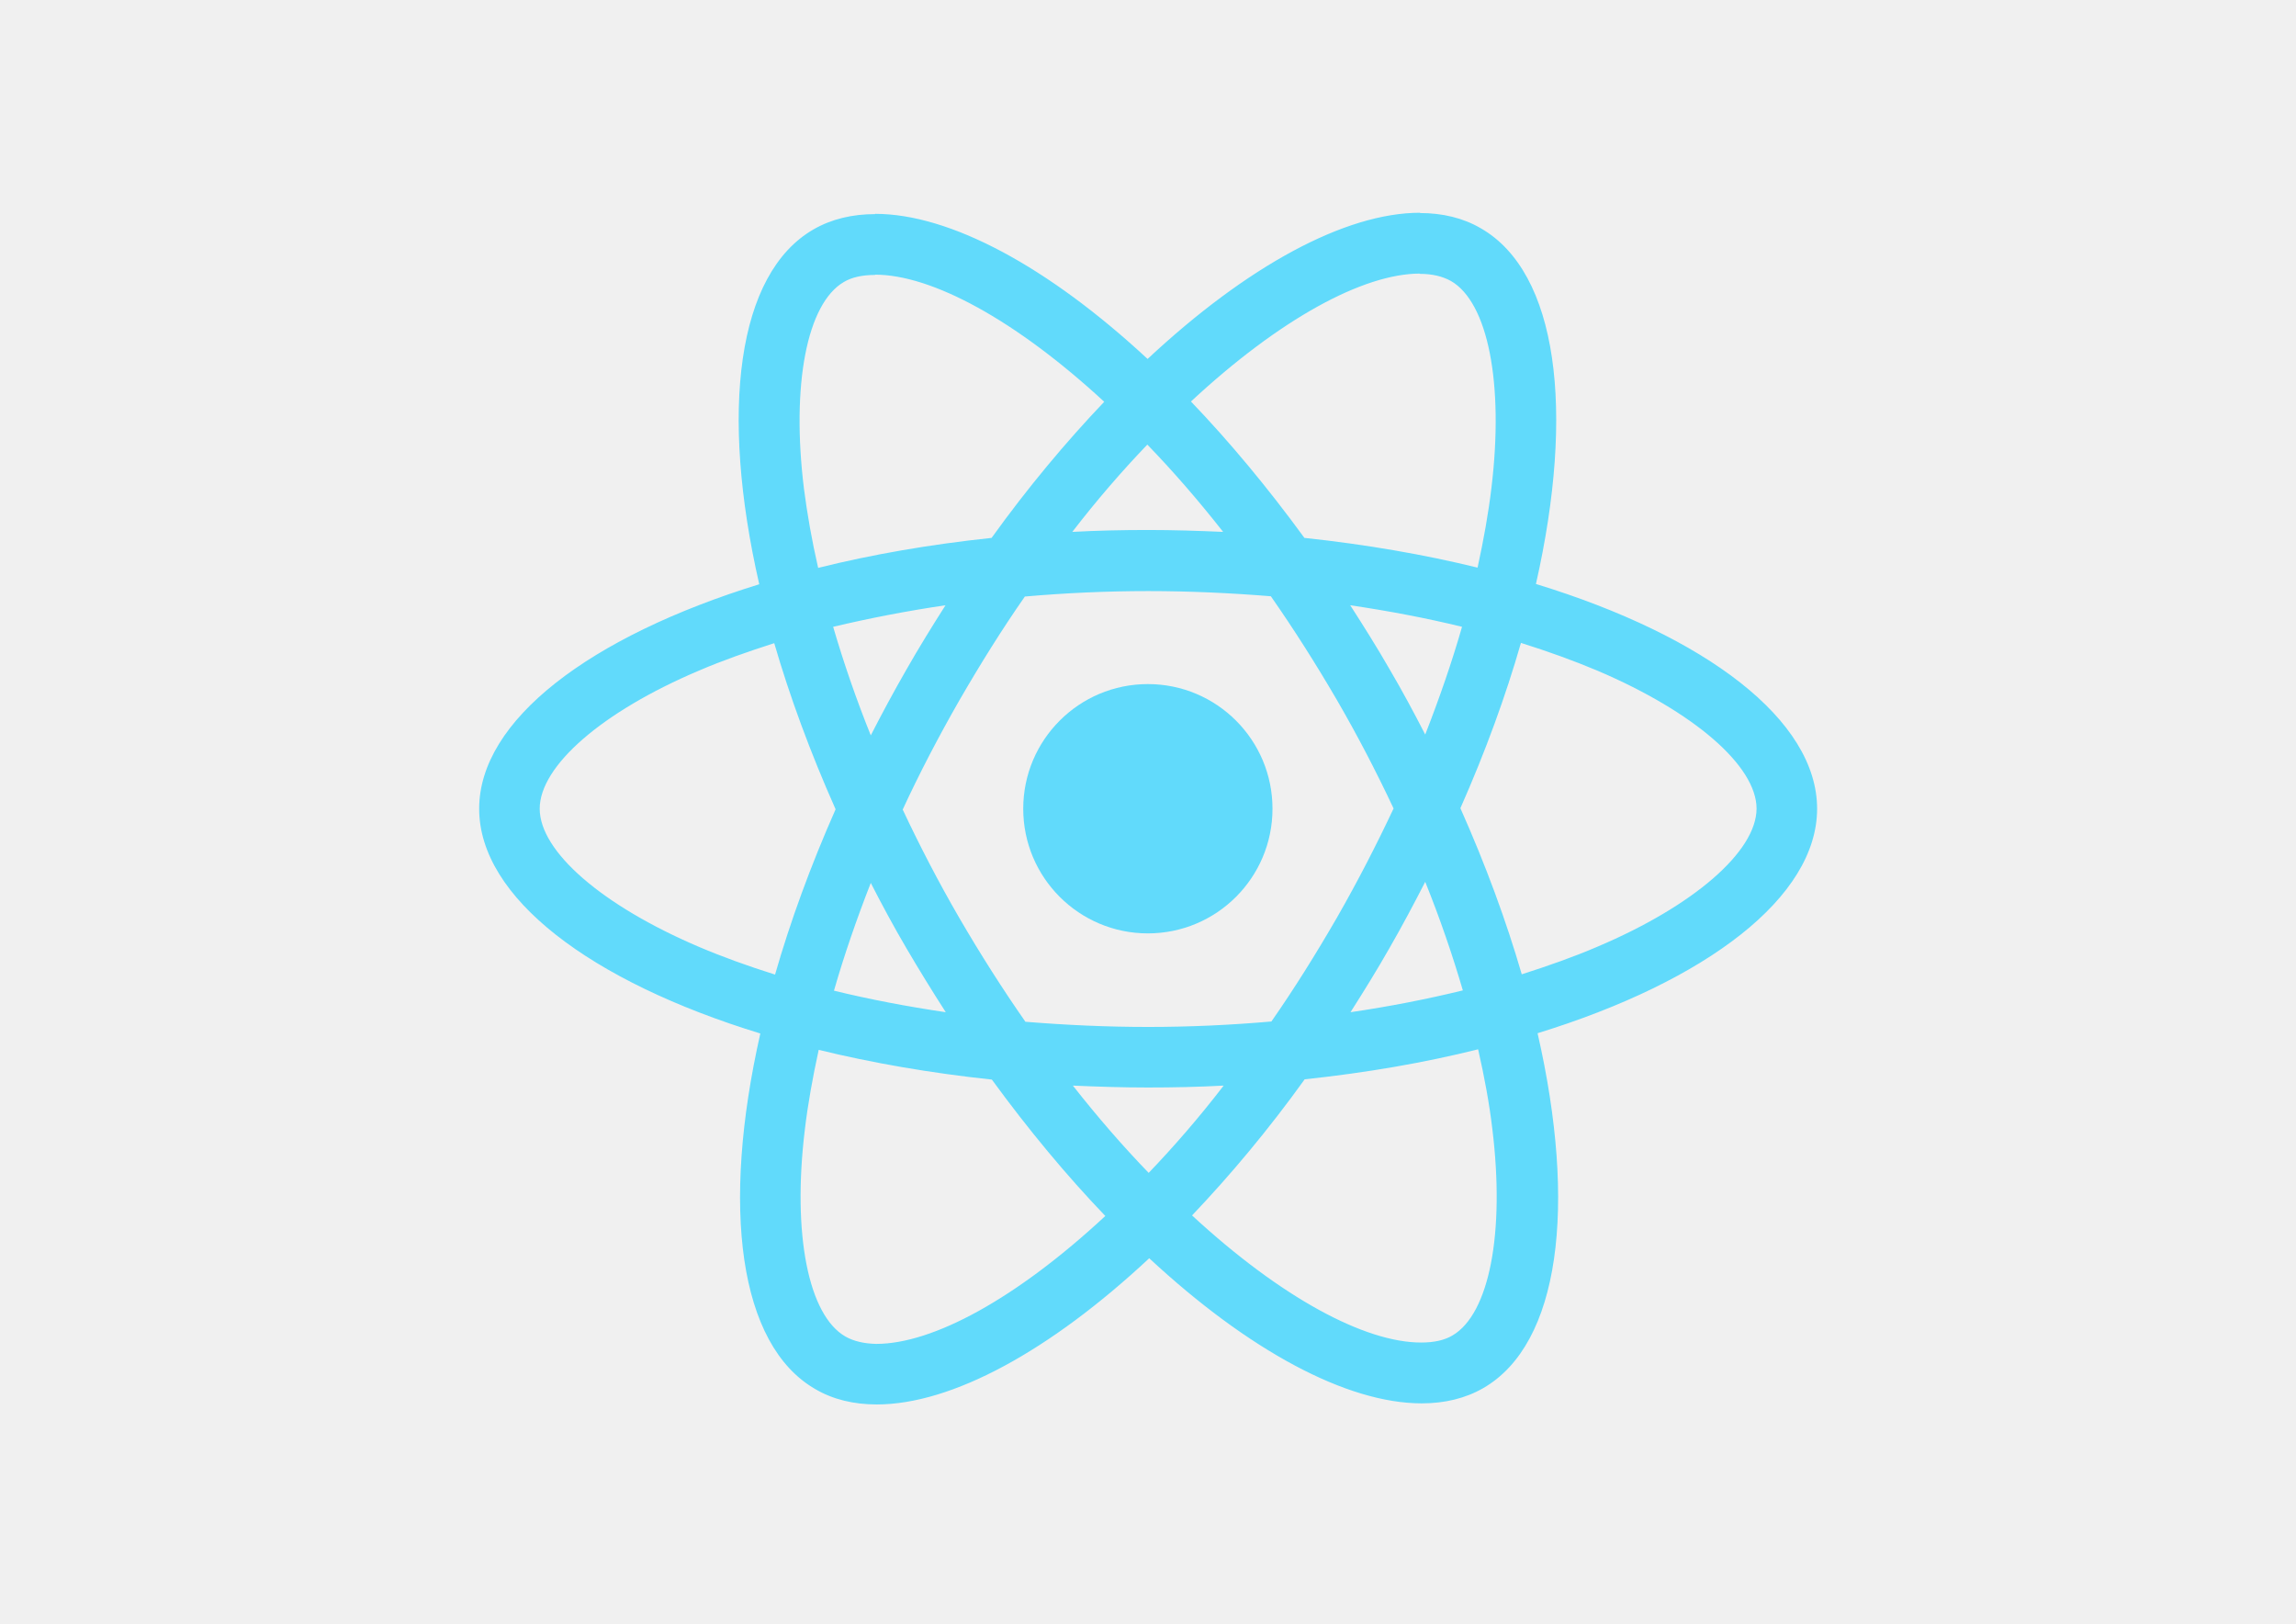
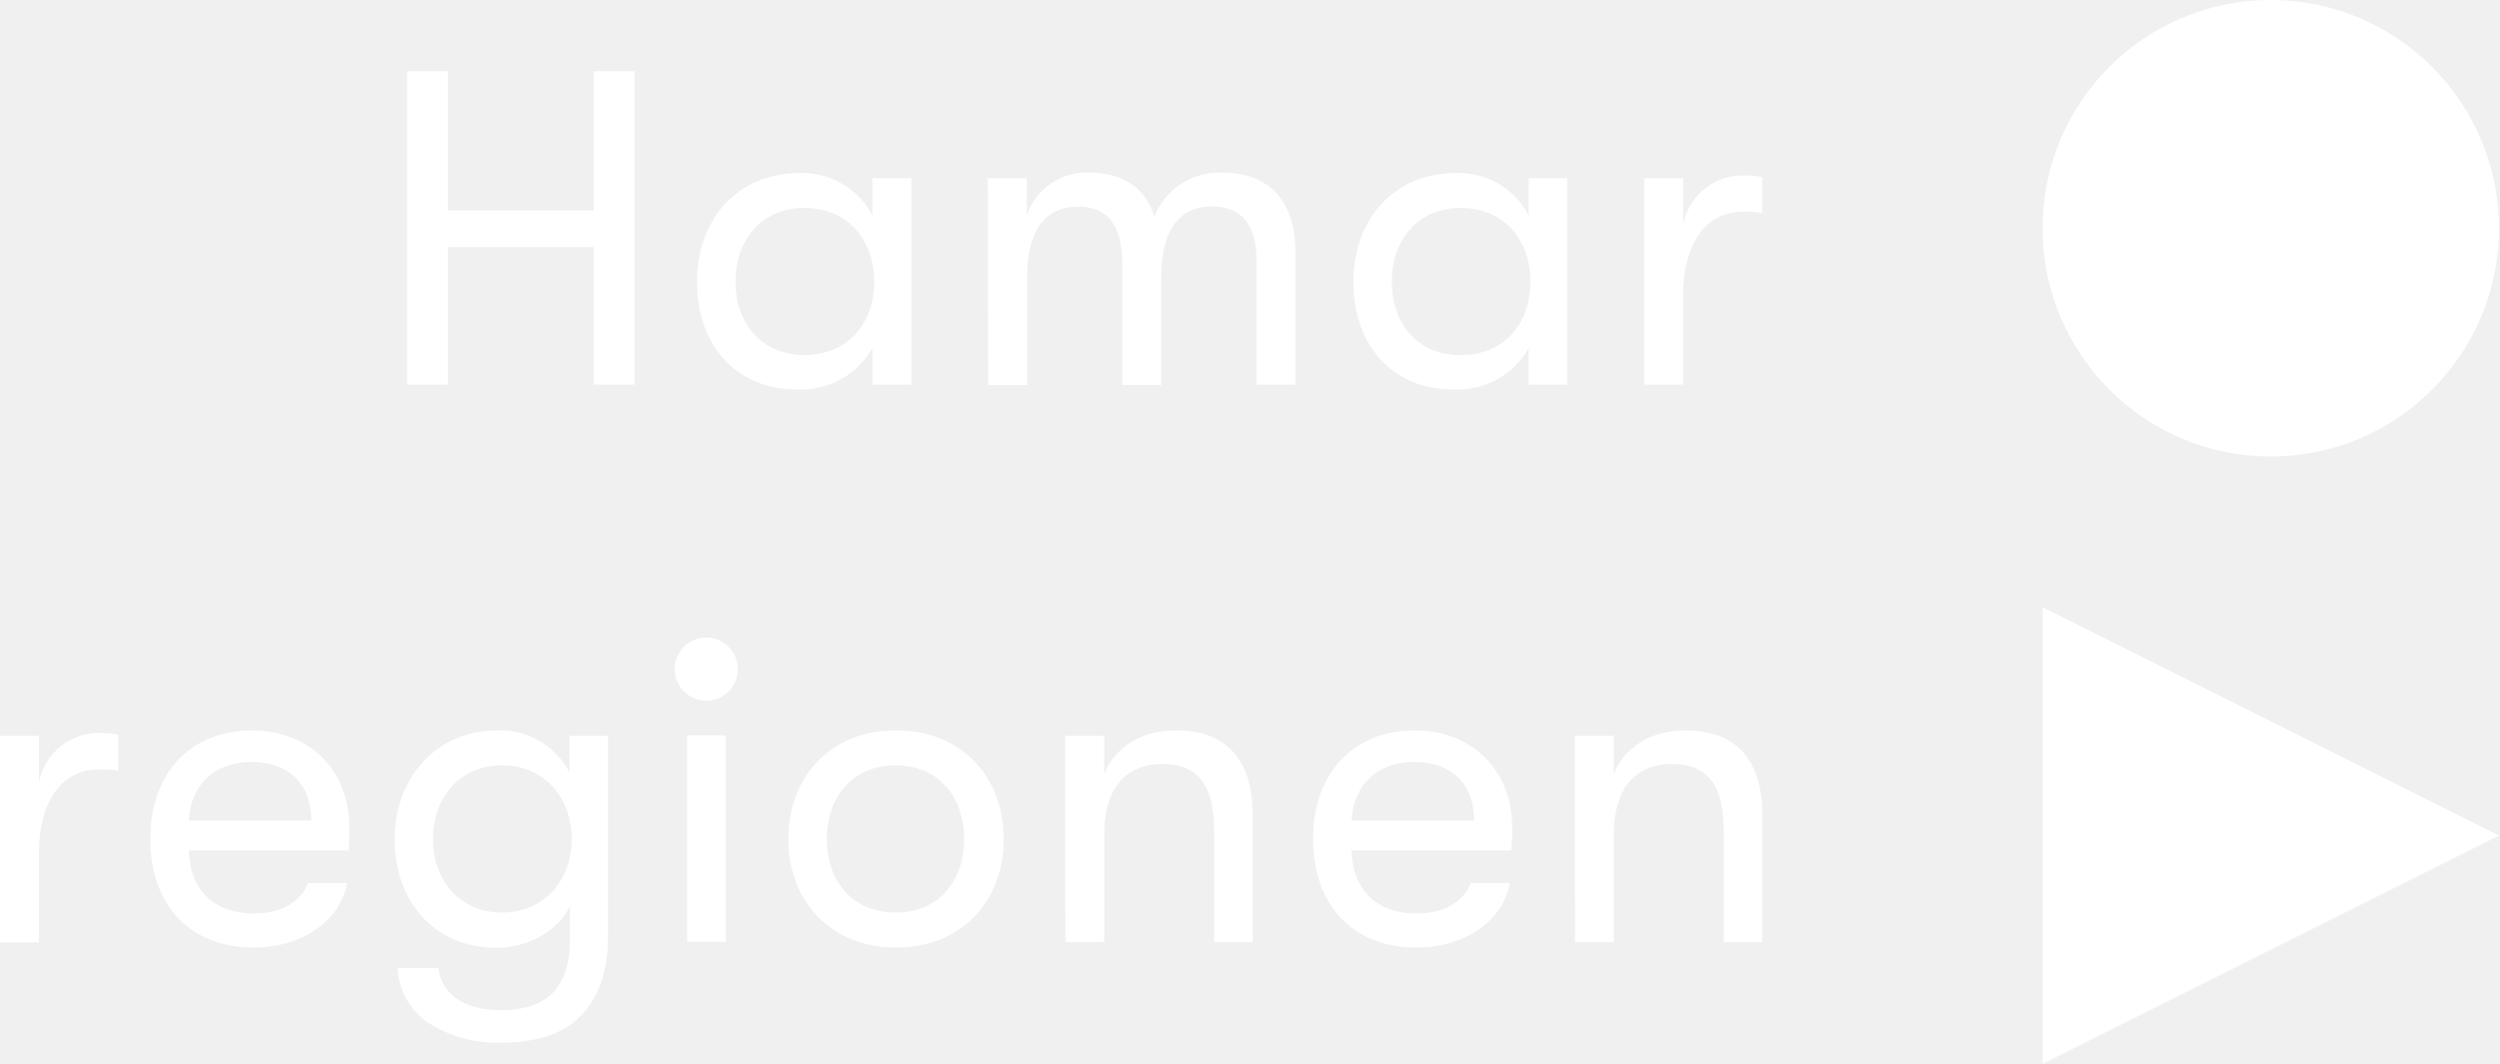
- <svg xmlns="http://www.w3.org/2000/svg" viewBox="0 0 841.9 595.3">
-   <g fill="#61DAFB">
-     <path d="M666.3 296.5c0-32.5-40.7-63.3-103.1-82.4 14.4-63.6 8-114.2-20.2-130.4-6.5-3.8-14.1-5.6-22.4-5.6v22.3c4.6 0 8.3.9 11.4 2.6 13.6 7.8 19.5 37.5 14.9 75.7-1.1 9.4-2.9 19.3-5.1 29.4-19.6-4.8-41-8.5-63.5-10.9-13.5-18.5-27.5-35.3-41.6-50 32.6-30.3 63.2-46.9 84-46.9V78c-27.5 0-63.5 19.6-99.9 53.6-36.4-33.8-72.4-53.2-99.9-53.2v22.3c20.7 0 51.4 16.5 84 46.6-14 14.7-28 31.4-41.3 49.9-22.6 2.4-44 6.1-63.6 11-2.3-10-4-19.7-5.2-29-4.7-38.2 1.1-67.9 14.6-75.8 3-1.8 6.9-2.6 11.5-2.6V78.5c-8.4 0-16 1.8-22.6 5.6-28.1 16.2-34.4 66.7-19.9 130.1-62.2 19.2-102.7 49.9-102.7 82.3 0 32.5 40.7 63.3 103.1 82.4-14.4 63.6-8 114.2 20.2 130.4 6.5 3.8 14.1 5.6 22.5 5.6 27.5 0 63.5-19.6 99.9-53.6 36.4 33.8 72.4 53.2 99.9 53.2 8.4 0 16-1.8 22.6-5.6 28.1-16.2 34.4-66.7 19.9-130.1 62-19.1 102.5-49.9 102.5-82.3zm-130.2-66.7c-3.7 12.9-8.3 26.2-13.5 39.5-4.1-8-8.4-16-13.1-24-4.6-8-9.5-15.8-14.4-23.4 14.2 2.1 27.9 4.7 41 7.9zm-45.8 106.5c-7.8 13.5-15.8 26.3-24.1 38.2-14.9 1.3-30 2-45.2 2-15.1 0-30.2-.7-45-1.9-8.3-11.9-16.4-24.6-24.2-38-7.6-13.1-14.5-26.4-20.8-39.8 6.2-13.4 13.2-26.8 20.7-39.9 7.8-13.5 15.8-26.3 24.1-38.2 14.9-1.3 30-2 45.2-2 15.1 0 30.2.7 45 1.9 8.3 11.9 16.4 24.6 24.2 38 7.6 13.1 14.5 26.4 20.8 39.8-6.3 13.4-13.2 26.8-20.7 39.9zm32.3-13c5.4 13.4 10 26.8 13.8 39.8-13.1 3.2-26.9 5.9-41.2 8 4.9-7.7 9.8-15.6 14.4-23.7 4.6-8 8.9-16.1 13-24.1zM421.2 430c-9.3-9.6-18.6-20.3-27.8-32 9 .4 18.2.7 27.5.7 9.4 0 18.7-.2 27.8-.7-9 11.7-18.3 22.4-27.5 32zm-74.4-58.9c-14.2-2.1-27.9-4.7-41-7.9 3.7-12.9 8.3-26.2 13.5-39.5 4.1 8 8.4 16 13.1 24 4.7 8 9.5 15.8 14.4 23.4zM420.7 163c9.3 9.6 18.6 20.3 27.8 32-9-.4-18.2-.7-27.5-.7-9.4 0-18.7.2-27.8.7 9-11.7 18.3-22.4 27.5-32zm-74 58.9c-4.9 7.7-9.8 15.6-14.4 23.7-4.6 8-8.9 16-13 24-5.4-13.4-10-26.8-13.8-39.8 13.1-3.1 26.9-5.8 41.2-7.9zm-90.5 125.2c-35.4-15.1-58.3-34.9-58.3-50.6 0-15.7 22.9-35.6 58.3-50.6 8.6-3.7 18-7 27.7-10.1 5.7 19.6 13.2 40 22.5 60.9-9.2 20.8-16.6 41.1-22.2 60.6-9.9-3.1-19.3-6.5-28-10.2zM310 490c-13.6-7.8-19.5-37.5-14.9-75.7 1.1-9.4 2.9-19.3 5.1-29.4 19.6 4.8 41 8.5 63.5 10.9 13.5 18.5 27.5 35.3 41.6 50-32.6 30.3-63.2 46.9-84 46.9-4.5-.1-8.3-1-11.3-2.7zm237.2-76.2c4.7 38.2-1.1 67.9-14.6 75.8-3 1.8-6.9 2.6-11.5 2.6-20.7 0-51.4-16.5-84-46.6 14-14.7 28-31.4 41.3-49.9 22.6-2.4 44-6.1 63.6-11 2.3 10.1 4.1 19.8 5.2 29.1zm38.5-66.7c-8.6 3.7-18 7-27.7 10.1-5.7-19.6-13.2-40-22.5-60.9 9.2-20.8 16.6-41.1 22.2-60.6 9.9 3.1 19.3 6.5 28.1 10.2 35.4 15.1 58.3 34.9 58.3 50.6-.1 15.7-23 35.6-58.4 50.6zM320.8 78.4z" />
-     <circle cx="420.9" cy="296.5" r="45.7" />
-     <path d="M520.5 78.1z" />
-   </g>
+ <svg xmlns="http://www.w3.org/2000/svg" id="Layer_1" data-name="Layer 1" viewBox="0 0 301.63 128.35">
+   <defs>
+     <style>.cls-1{fill:#fff;}</style>
+   </defs>
+   <circle class="cls-1" cx="274.08" cy="27.54" r="27.54" />
+   <polygon class="cls-1" points="301.63 100.81 246.54 73.26 246.54 128.35 301.63 100.81" />
+   <path class="cls-1" d="M49.14,8.6h4.92V25.39h17.6V8.6h4.91V46.4H71.66V29.82H54.06V46.4H49.14Z" />
+   <path class="cls-1" d="M84.13,34c0-7.35,4.7-13.12,12.42-13.12A9.55,9.55,0,0,1,105.3,26V21.5H110V46.4h-4.7V42a9.9,9.9,0,0,1-8.85,5C88.51,47.05,84.13,41.32,84.13,34Zm21.39,0c0-4.81-3-8.91-8.42-8.91-5.14,0-8.32,3.78-8.32,8.91S92,42.83,97.1,42.83C102.55,42.83,105.52,38.78,105.52,34Z" />
+   <path class="cls-1" d="M119.23,21.5h4.7V26a7.62,7.62,0,0,1,7.45-5.18c4.38,0,7,2.05,7.94,5.34a8.45,8.45,0,0,1,8.05-5.34c6.69,0,9,4.32,9,9.77V46.4h-4.7V31.55c0-4.7-2-6.64-5.4-6.64-3.67,0-6.1,2.48-6.1,8.53v13h-4.7V31.93c0-5.4-2.32-7-5.34-7-3.84,0-6.16,2.7-6.16,8.53v13h-4.7Z" />
+   <path class="cls-1" d="M163.35,34c0-7.35,4.7-13.12,12.42-13.12A9.55,9.55,0,0,1,184.52,26V21.5h4.64V46.4h-4.64V42a9.92,9.92,0,0,1-8.86,5C167.72,47.05,163.35,41.32,163.35,34Zm21.38,0c0-4.81-3-8.91-8.42-8.91-5.13,0-8.32,3.78-8.32,8.91s3.19,8.85,8.32,8.85c5.45,0,8.42-4.07,8.42-8.85Z" />
+   <path class="cls-1" d="M198.45,21.5h4.7v5.67a7.28,7.28,0,0,1,7.29-6,9.65,9.65,0,0,1,2.27.21V25.7a11.37,11.37,0,0,0-2.33-.16c-4.91,0-7.23,4.48-7.23,10V46.4h-4.7Z" />
+   <path class="cls-1" d="M0,88.77H4.7v5.67a7.31,7.31,0,0,1,7.29-6,9.65,9.65,0,0,1,2.27.21V93a11.37,11.37,0,0,0-2.33-.16c-4.91,0-7.23,4.48-7.23,10V113.7H0Z" />
+   <path class="cls-1" d="M42.07,102.6H22.79c.11,4.81,3.08,7.61,7.83,7.61,3.29,0,5.56-1.29,6.59-3.67H41.9c-.86,4.59-5.45,7.78-11.28,7.78-7.67,0-12.48-5.08-12.48-13.13,0-7.88,4.86-13.06,12.26-13.06,7,0,11.77,4.86,11.77,11.72C42.18,100.77,42.15,101.69,42.07,102.6ZM37.58,99c0-4.37-2.7-7.07-7.23-7.07S23,94.77,22.79,99Z" />
+   <path class="cls-1" d="M73.39,88.77V113c0,4.75-1.51,8.32-4.32,10.48-2.11,1.56-5,2.32-8.59,2.32a15.38,15.38,0,0,1-8.85-2.43A8.39,8.39,0,0,1,48,116.8h4.92c.32,2.92,2.81,5.08,7.56,5.08,5.4,0,8.31-2.59,8.31-8.53v-4c-1.56,3.13-5.23,5-8.85,5-7.62,0-12.32-5.73-12.32-13.07S52.6,88.13,60,88.13a9.46,9.46,0,0,1,8.74,5.07V88.77ZM69,101.25c0-4.91-3.19-8.91-8.42-8.91-5,0-8.32,3.78-8.32,8.91s3.4,8.85,8.32,8.85C65.77,110.1,69,106.11,69,101.25Z" />
+   <path class="cls-1" d="M81.43,80.73a3.81,3.81,0,1,1,3.81,3.81h0A3.83,3.83,0,0,1,81.43,80.73Zm1.51,8h4.65v24.9H82.94Z" />
+   <path class="cls-1" d="M95.15,101.25c0-7.29,4.86-13.12,13-13.12s13,5.83,13,13.12-4.92,13.07-13,13.07S95.15,108.49,95.15,101.25Zm21.22,0c0-5-3-8.91-8.26-8.91s-8.32,3.89-8.32,8.91,3.08,8.85,8.32,8.85S116.37,106.22,116.37,101.25Z" />
+   <path class="cls-1" d="M128.57,88.77h4.7v4.59c1.35-3.18,4.37-5.23,8.7-5.23,6.1,0,9.23,3.56,9.23,10.2v15.34h-4.65V100.39c0-5.57-1.83-8.21-6.26-8.21-4.64,0-7,3.29-7,8.31v13.18h-4.7Z" />
+   <path class="cls-1" d="M182.41,102.6H163.13c.11,4.81,3.08,7.61,7.83,7.61,3.3,0,5.56-1.29,6.59-3.67h4.7c-.86,4.59-5.45,7.78-11.29,7.78-7.66,0-12.47-5.08-12.47-13.13,0-7.88,4.86-13.06,12.26-13.06,7,0,11.77,4.86,11.77,11.72A25.19,25.19,0,0,1,182.41,102.6ZM177.93,99c0-4.37-2.7-7.07-7.24-7.07s-7.34,2.86-7.56,7.07Z" />
+   <path class="cls-1" d="M190.08,88.77h4.7v4.59c1.35-3.18,4.37-5.23,8.69-5.23,6.1,0,9.24,3.56,9.24,10.2v15.34h-4.65V100.39c0-5.57-1.84-8.21-6.26-8.21-4.65,0-7,3.29-7,8.31v13.18h-4.7Z" />
</svg>
